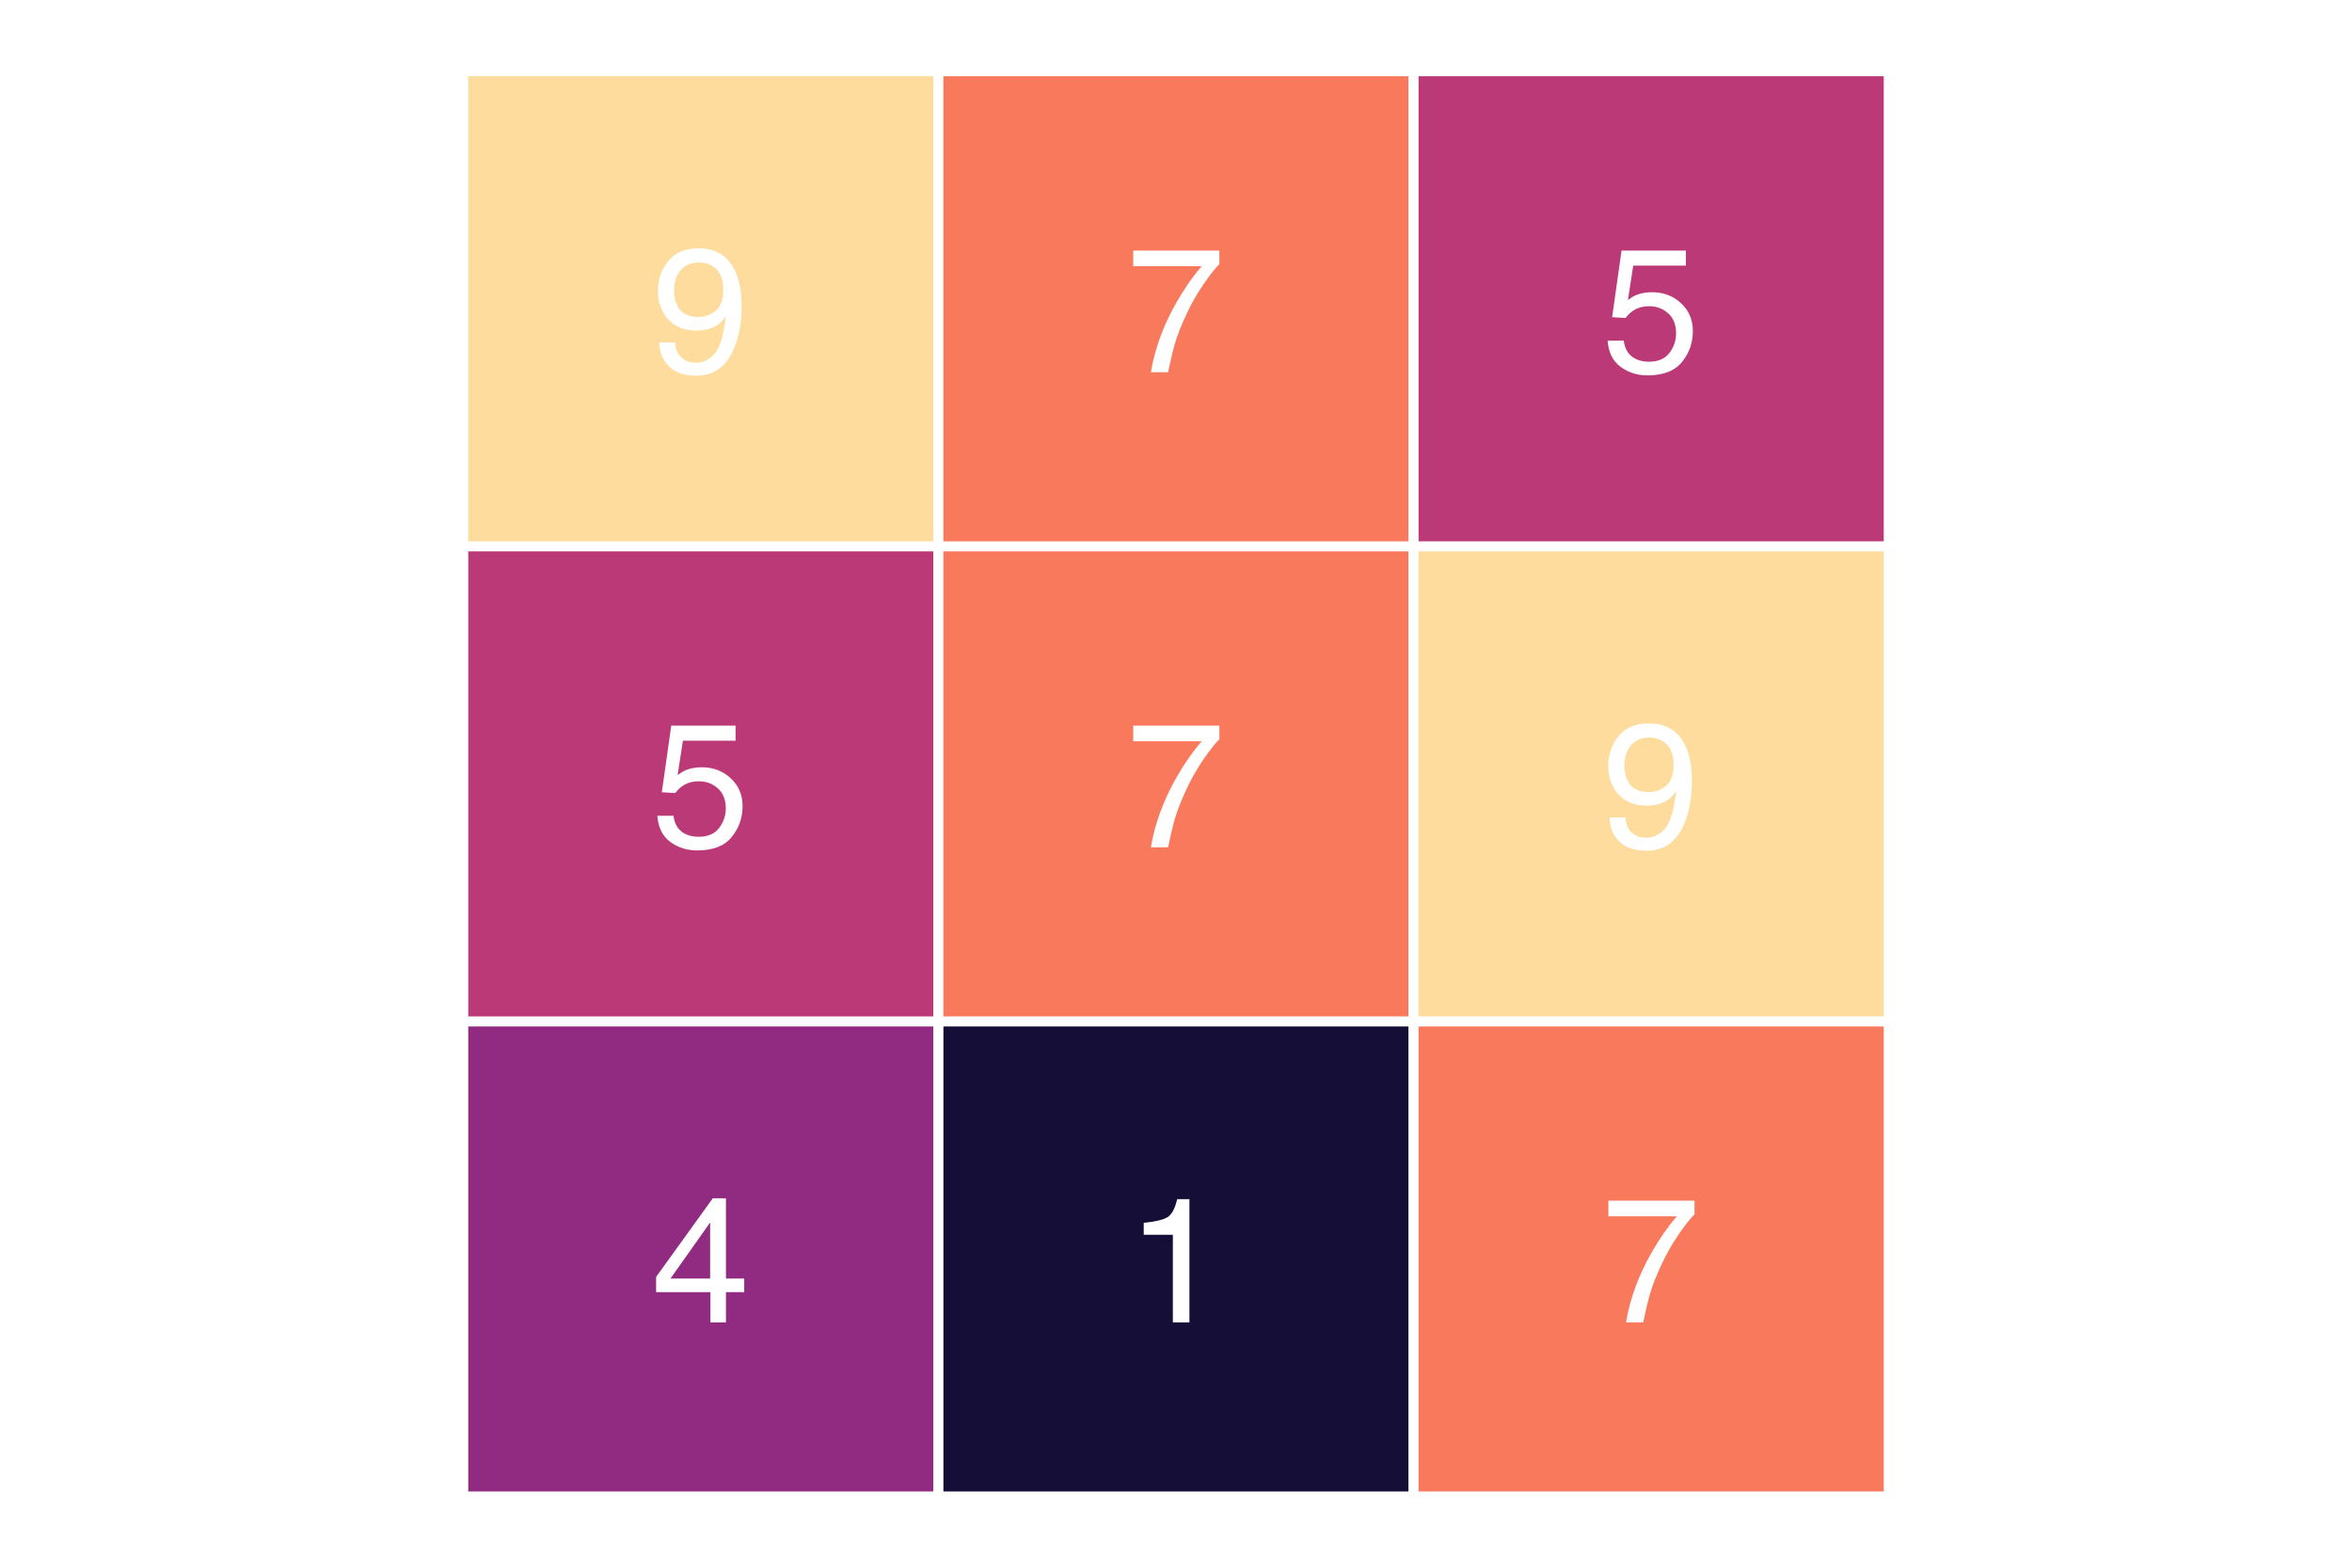
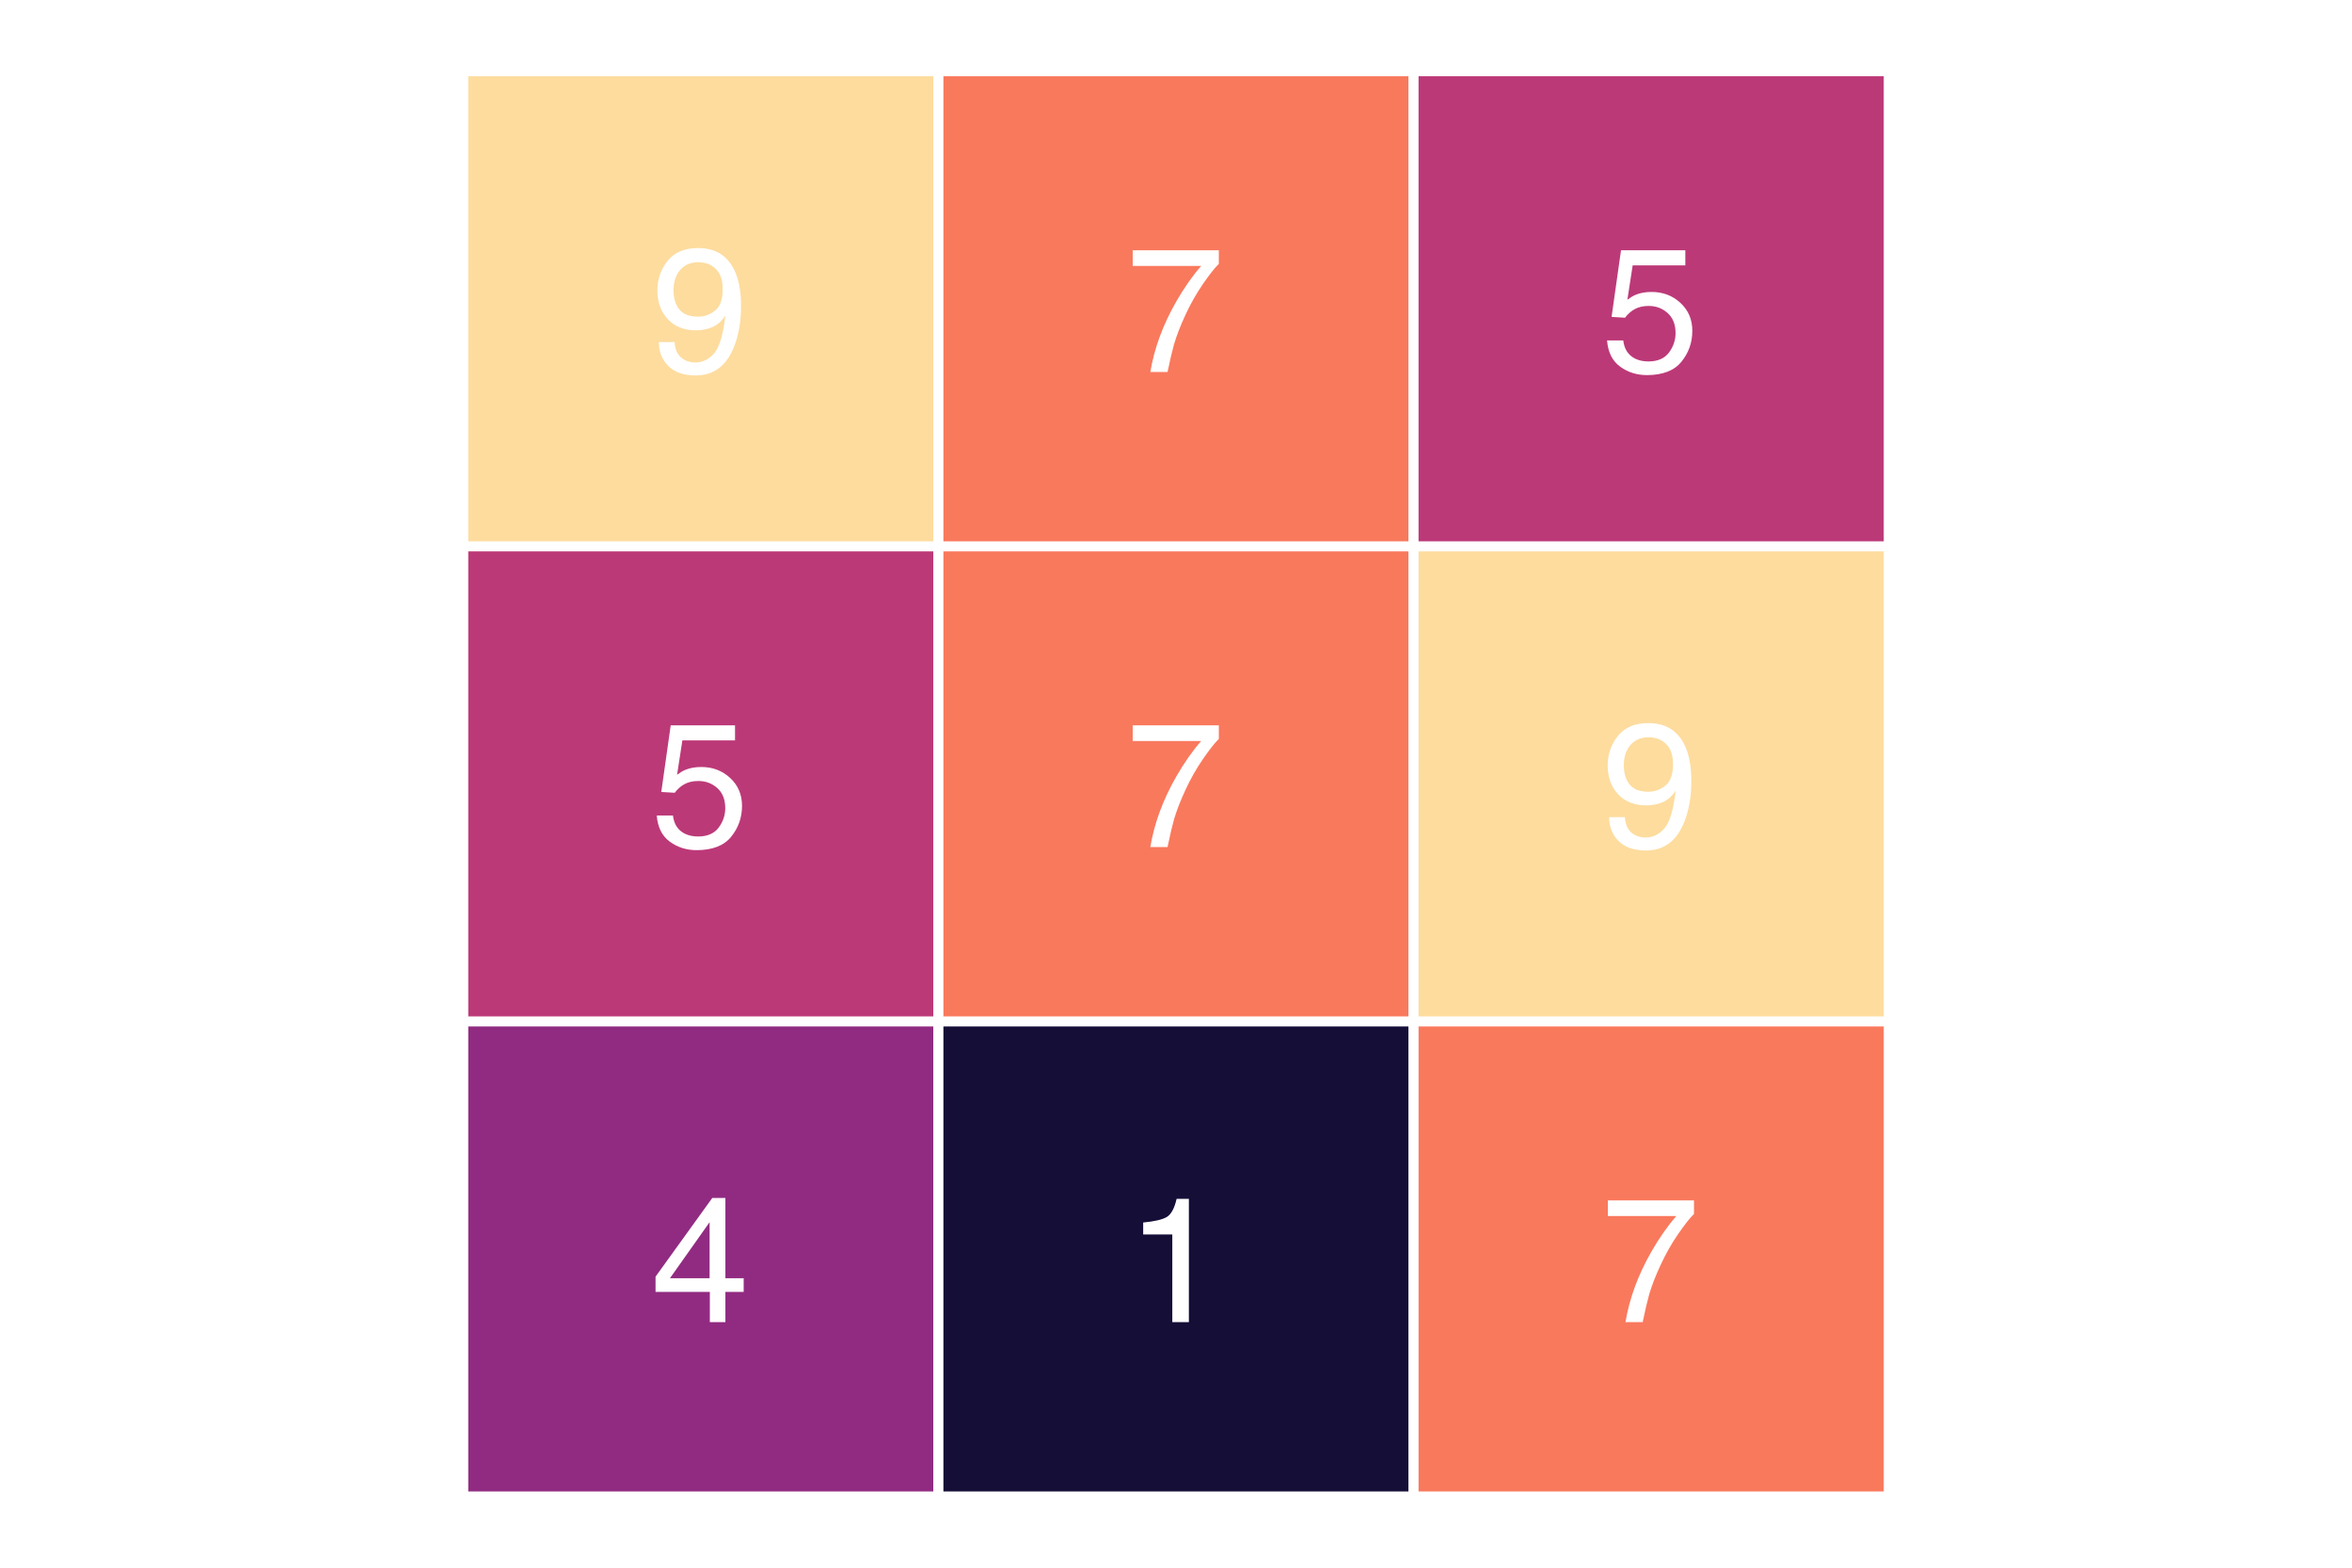
- <svg xmlns="http://www.w3.org/2000/svg" xmlns:xlink="http://www.w3.org/1999/xlink" width="756pt" height="504pt" viewBox="0 0 756 504" version="1.1">
+ <svg xmlns="http://www.w3.org/2000/svg" xmlns:xlink="http://www.w3.org/1999/xlink" width="756" height="504" viewBox="0 0 756 504">
  <defs>
    <g>
-       <symbol overflow="visible" id="glyph0-0">
-         <path style="stroke:none;" d="M 1.828 0 L 1.828 -40.812 L 34.234 -40.812 L 34.234 0 Z M 29.125 -5.109 L 29.125 -35.703 L 6.953 -35.703 L 6.953 -5.109 Z M 29.125 -5.109 " />
-       </symbol>
-       <symbol overflow="visible" id="glyph0-1">
-         <path style="stroke:none;" d="M 18.812 -14.094 L 18.812 -32.125 L 6.062 -14.094 Z M 18.891 0 L 18.891 -9.719 L 1.438 -9.719 L 1.438 -14.609 L 19.672 -39.906 L 23.891 -39.906 L 23.891 -14.094 L 29.766 -14.094 L 29.766 -9.719 L 23.891 -9.719 L 23.891 0 Z M 18.891 0 " />
-       </symbol>
-       <symbol overflow="visible" id="glyph0-2">
-         <path style="stroke:none;" d="M 5.453 -28.172 L 5.453 -32.016 C 9.055 -32.359 11.57 -32.941 13 -33.766 C 14.426 -34.598 15.492 -36.551 16.203 -39.625 L 20.141 -39.625 L 20.141 0 L 14.812 0 L 14.812 -28.172 Z M 5.453 -28.172 " />
-       </symbol>
-       <symbol overflow="visible" id="glyph0-3">
-         <path style="stroke:none;" d="M 29.766 -39.125 L 29.766 -34.766 C 28.484 -33.523 26.781 -31.363 24.656 -28.281 C 22.539 -25.207 20.664 -21.895 19.031 -18.344 C 17.414 -14.875 16.191 -11.711 15.359 -8.859 C 14.828 -7.023 14.133 -4.07 13.281 0 L 7.75 0 C 9.008 -7.594 11.789 -15.148 16.094 -22.672 C 18.625 -27.078 21.289 -30.883 24.094 -34.094 L 2.078 -34.094 L 2.078 -39.125 Z M 29.766 -39.125 " />
-       </symbol>
-       <symbol overflow="visible" id="glyph0-4">
-         <path style="stroke:none;" d="M 7.031 -10.141 C 7.363 -7.285 8.688 -5.312 11 -4.219 C 12.188 -3.664 13.555 -3.391 15.109 -3.391 C 18.078 -3.391 20.273 -4.332 21.703 -6.219 C 23.129 -8.113 23.844 -10.207 23.844 -12.5 C 23.844 -15.281 22.992 -17.43 21.297 -18.953 C 19.598 -20.473 17.566 -21.234 15.203 -21.234 C 13.473 -21.234 11.992 -20.898 10.766 -20.234 C 9.535 -19.566 8.484 -18.641 7.609 -17.453 L 3.281 -17.703 L 6.312 -39.125 L 26.984 -39.125 L 26.984 -34.281 L 10.062 -34.281 L 8.359 -23.234 C 9.285 -23.93 10.164 -24.457 11 -24.812 C 12.477 -25.426 14.191 -25.734 16.141 -25.734 C 19.797 -25.734 22.891 -24.555 25.422 -22.203 C 27.961 -19.848 29.234 -16.863 29.234 -13.25 C 29.234 -9.488 28.066 -6.172 25.734 -3.297 C 23.41 -0.43 19.703 1 14.609 1 C 11.367 1 8.504 0.086 6.016 -1.734 C 3.523 -3.555 2.129 -6.359 1.828 -10.141 Z M 7.031 -10.141 " />
-       </symbol>
-       <symbol overflow="visible" id="glyph0-5">
-         <path style="stroke:none;" d="M 7.562 -9.609 C 7.707 -6.848 8.77 -4.941 10.75 -3.891 C 11.77 -3.336 12.922 -3.062 14.203 -3.062 C 16.586 -3.062 18.625 -4.055 20.312 -6.047 C 22 -8.035 23.191 -12.078 23.891 -18.172 C 22.785 -16.41 21.41 -15.172 19.766 -14.453 C 18.129 -13.742 16.367 -13.391 14.484 -13.391 C 10.641 -13.391 7.602 -14.582 5.375 -16.969 C 3.145 -19.363 2.031 -22.441 2.031 -26.203 C 2.031 -29.816 3.129 -32.992 5.328 -35.734 C 7.535 -38.473 10.789 -39.844 15.094 -39.844 C 20.883 -39.844 24.883 -37.234 27.094 -32.016 C 28.312 -29.141 28.922 -25.547 28.922 -21.234 C 28.922 -16.359 28.191 -12.039 26.734 -8.281 C 24.305 -2.02 20.191 1.109 14.391 1.109 C 10.504 1.109 7.551 0.094 5.531 -1.938 C 3.508 -3.977 2.5 -6.535 2.5 -9.609 Z M 15.141 -17.781 C 17.117 -17.781 18.926 -18.43 20.562 -19.734 C 22.207 -21.047 23.031 -23.332 23.031 -26.594 C 23.031 -29.52 22.289 -31.695 20.812 -33.125 C 19.344 -34.562 17.473 -35.281 15.203 -35.281 C 12.754 -35.281 10.812 -34.461 9.375 -32.828 C 7.938 -31.191 7.219 -29.004 7.219 -26.266 C 7.219 -23.672 7.848 -21.609 9.109 -20.078 C 10.367 -18.547 12.379 -17.781 15.141 -17.781 Z M 15.141 -17.781 " />
-       </symbol>
+       <g id="glyph-0-0">
+         <path d="M 1.828 0 L 1.828 -40.812 L 34.234 -40.812 L 34.234 0 Z M 29.125 -5.109 L 29.125 -35.703 L 6.953 -35.703 L 6.953 -5.109 Z M 29.125 -5.109 " />
+       </g>
+       <g id="glyph-0-1">
+         <path d="M 18.812 -14.094 L 18.812 -32.125 L 6.062 -14.094 Z M 18.891 0 L 18.891 -9.719 L 1.438 -9.719 L 1.438 -14.609 L 19.672 -39.906 L 23.891 -39.906 L 23.891 -14.094 L 29.766 -14.094 L 29.766 -9.719 L 23.891 -9.719 L 23.891 0 Z M 18.891 0 " />
+       </g>
+       <g id="glyph-0-2">
+         <path d="M 5.453 -28.172 L 5.453 -32.016 C 9.055 -32.359 11.57 -32.941 13 -33.766 C 14.426 -34.598 15.492 -36.551 16.203 -39.625 L 20.141 -39.625 L 20.141 0 L 14.812 0 L 14.812 -28.172 Z M 5.453 -28.172 " />
+       </g>
+       <g id="glyph-0-3">
+         <path d="M 29.766 -39.125 L 29.766 -34.766 C 28.484 -33.523 26.781 -31.363 24.656 -28.281 C 22.539 -25.207 20.664 -21.895 19.031 -18.344 C 17.414 -14.875 16.191 -11.711 15.359 -8.859 C 14.828 -7.023 14.133 -4.07 13.281 0 L 7.75 0 C 9.008 -7.594 11.789 -15.148 16.094 -22.672 C 18.625 -27.078 21.289 -30.883 24.094 -34.094 L 2.078 -34.094 L 2.078 -39.125 Z M 29.766 -39.125 " />
+       </g>
+       <g id="glyph-0-4">
+         <path d="M 7.031 -10.141 C 7.363 -7.285 8.688 -5.312 11 -4.219 C 12.188 -3.664 13.555 -3.391 15.109 -3.391 C 18.078 -3.391 20.273 -4.332 21.703 -6.219 C 23.129 -8.113 23.844 -10.207 23.844 -12.5 C 23.844 -15.281 22.992 -17.43 21.297 -18.953 C 19.598 -20.473 17.566 -21.234 15.203 -21.234 C 13.473 -21.234 11.992 -20.898 10.766 -20.234 C 9.535 -19.566 8.484 -18.641 7.609 -17.453 L 3.281 -17.703 L 6.312 -39.125 L 26.984 -39.125 L 26.984 -34.281 L 10.062 -34.281 L 8.359 -23.234 C 9.285 -23.93 10.164 -24.457 11 -24.812 C 12.477 -25.426 14.191 -25.734 16.141 -25.734 C 19.797 -25.734 22.891 -24.555 25.422 -22.203 C 27.961 -19.848 29.234 -16.863 29.234 -13.25 C 29.234 -9.488 28.066 -6.172 25.734 -3.297 C 23.41 -0.43 19.703 1 14.609 1 C 11.367 1 8.504 0.086 6.016 -1.734 C 3.523 -3.555 2.129 -6.359 1.828 -10.141 Z M 7.031 -10.141 " />
+       </g>
+       <g id="glyph-0-5">
+         <path d="M 7.562 -9.609 C 7.707 -6.848 8.77 -4.941 10.75 -3.891 C 11.77 -3.336 12.922 -3.062 14.203 -3.062 C 16.586 -3.062 18.625 -4.055 20.312 -6.047 C 22 -8.035 23.191 -12.078 23.891 -18.172 C 22.785 -16.41 21.41 -15.172 19.766 -14.453 C 18.129 -13.742 16.367 -13.391 14.484 -13.391 C 10.641 -13.391 7.602 -14.582 5.375 -16.969 C 3.145 -19.363 2.031 -22.441 2.031 -26.203 C 2.031 -29.816 3.129 -32.992 5.328 -35.734 C 7.535 -38.473 10.789 -39.844 15.094 -39.844 C 20.883 -39.844 24.883 -37.234 27.094 -32.016 C 28.312 -29.141 28.922 -25.547 28.922 -21.234 C 28.922 -16.359 28.191 -12.039 26.734 -8.281 C 24.305 -2.02 20.191 1.109 14.391 1.109 C 10.504 1.109 7.551 0.09 5.531 -1.938 C 3.508 -3.977 2.5 -6.535 2.5 -9.609 Z M 15.141 -17.781 C 17.117 -17.781 18.926 -18.43 20.562 -19.734 C 22.207 -21.047 23.031 -23.332 23.031 -26.594 C 23.031 -29.52 22.289 -31.695 20.812 -33.125 C 19.344 -34.562 17.473 -35.281 15.203 -35.281 C 12.754 -35.281 10.812 -34.461 9.375 -32.828 C 7.938 -31.191 7.219 -29.004 7.219 -26.266 C 7.219 -23.672 7.848 -21.609 9.109 -20.078 C 10.367 -18.547 12.379 -17.781 15.141 -17.781 Z M 15.141 -17.781 " />
+       </g>
    </g>
  </defs>
-   <g id="surface349">
-     <rect x="0" y="0" width="756" height="504" style="fill:rgb(100%,100%,100%);fill-opacity:1;stroke:none;" />
-     <path style="fill-rule:nonzero;fill:rgb(56.863%,16.863%,50.588%);fill-opacity:1;stroke-width:3.201;stroke-linecap:square;stroke-linejoin:miter;stroke:rgb(100%,100%,100%);stroke-opacity:1;stroke-miterlimit:10;" d="M 148.91 481.09 L 301.637 481.09 L 301.637 328.363 L 148.91 328.363 Z M 148.91 481.09 " />
-     <path style="fill-rule:nonzero;fill:rgb(8.235%,5.49%,21.569%);fill-opacity:1;stroke-width:3.201;stroke-linecap:square;stroke-linejoin:miter;stroke:rgb(100%,100%,100%);stroke-opacity:1;stroke-miterlimit:10;" d="M 301.637 481.09 L 454.363 481.09 L 454.363 328.363 L 301.637 328.363 Z M 301.637 481.09 " />
-     <path style="fill-rule:nonzero;fill:rgb(97.647%,47.451%,36.471%);fill-opacity:1;stroke-width:3.201;stroke-linecap:square;stroke-linejoin:miter;stroke:rgb(100%,100%,100%);stroke-opacity:1;stroke-miterlimit:10;" d="M 454.363 481.09 L 607.09 481.09 L 607.09 328.363 L 454.363 328.363 Z M 454.363 481.09 " />
-     <path style="fill-rule:nonzero;fill:rgb(73.725%,22.353%,47.059%);fill-opacity:1;stroke-width:3.201;stroke-linecap:square;stroke-linejoin:miter;stroke:rgb(100%,100%,100%);stroke-opacity:1;stroke-miterlimit:10;" d="M 148.91 328.363 L 301.637 328.363 L 301.637 175.637 L 148.91 175.637 Z M 148.91 328.363 " />
-     <path style="fill-rule:nonzero;fill:rgb(97.647%,47.451%,36.471%);fill-opacity:1;stroke-width:3.201;stroke-linecap:square;stroke-linejoin:miter;stroke:rgb(100%,100%,100%);stroke-opacity:1;stroke-miterlimit:10;" d="M 301.637 328.363 L 454.363 328.363 L 454.363 175.637 L 301.637 175.637 Z M 301.637 328.363 " />
-     <path style="fill-rule:nonzero;fill:rgb(99.216%,86.275%,61.961%);fill-opacity:1;stroke-width:3.201;stroke-linecap:square;stroke-linejoin:miter;stroke:rgb(100%,100%,100%);stroke-opacity:1;stroke-miterlimit:10;" d="M 454.363 328.363 L 607.09 328.363 L 607.09 175.637 L 454.363 175.637 Z M 454.363 328.363 " />
-     <path style="fill-rule:nonzero;fill:rgb(99.216%,86.275%,61.961%);fill-opacity:1;stroke-width:3.201;stroke-linecap:square;stroke-linejoin:miter;stroke:rgb(100%,100%,100%);stroke-opacity:1;stroke-miterlimit:10;" d="M 148.91 175.637 L 301.637 175.637 L 301.637 22.91 L 148.91 22.91 Z M 148.91 175.637 " />
-     <path style="fill-rule:nonzero;fill:rgb(97.647%,47.451%,36.471%);fill-opacity:1;stroke-width:3.201;stroke-linecap:square;stroke-linejoin:miter;stroke:rgb(100%,100%,100%);stroke-opacity:1;stroke-miterlimit:10;" d="M 301.637 175.637 L 454.363 175.637 L 454.363 22.91 L 301.637 22.91 Z M 301.637 175.637 " />
-     <path style="fill-rule:nonzero;fill:rgb(73.725%,22.353%,47.059%);fill-opacity:1;stroke-width:3.201;stroke-linecap:square;stroke-linejoin:miter;stroke:rgb(100%,100%,100%);stroke-opacity:1;stroke-miterlimit:10;" d="M 454.363 175.637 L 607.09 175.637 L 607.09 22.91 L 454.363 22.91 Z M 454.363 175.637 " />
-     <g style="fill:rgb(100%,100%,100%);fill-opacity:1;">
-       <use xlink:href="#glyph0-1" x="209.449" y="425.137" />
-     </g>
-     <g style="fill:rgb(100%,100%,100%);fill-opacity:1;">
-       <use xlink:href="#glyph0-2" x="362.176" y="425.137" />
-     </g>
-     <g style="fill:rgb(100%,100%,100%);fill-opacity:1;">
-       <use xlink:href="#glyph0-3" x="514.902" y="425.137" />
-     </g>
-     <g style="fill:rgb(100%,100%,100%);fill-opacity:1;">
-       <use xlink:href="#glyph0-4" x="209.449" y="272.41" />
-     </g>
-     <g style="fill:rgb(100%,100%,100%);fill-opacity:1;">
-       <use xlink:href="#glyph0-3" x="362.176" y="272.41" />
-     </g>
-     <g style="fill:rgb(100%,100%,100%);fill-opacity:1;">
-       <use xlink:href="#glyph0-5" x="514.902" y="272.41" />
-     </g>
-     <g style="fill:rgb(100%,100%,100%);fill-opacity:1;">
-       <use xlink:href="#glyph0-5" x="209.449" y="119.68" />
-     </g>
-     <g style="fill:rgb(100%,100%,100%);fill-opacity:1;">
-       <use xlink:href="#glyph0-3" x="362.176" y="119.68" />
-     </g>
-     <g style="fill:rgb(100%,100%,100%);fill-opacity:1;">
-       <use xlink:href="#glyph0-4" x="514.902" y="119.68" />
-     </g>
+   <rect x="-75.6" y="-50.4" width="907.2" height="604.8" fill="rgb(100%, 100%, 100%)" fill-opacity="1" />
+   <path fill-rule="nonzero" fill="rgb(56.863%, 16.863%, 50.588%)" fill-opacity="1" stroke-width="3.201" stroke-linecap="butt" stroke-linejoin="miter" stroke="rgb(100%, 100%, 100%)" stroke-opacity="1" stroke-miterlimit="10" d="M 148.91 481.09 L 301.637 481.09 L 301.637 328.363 L 148.91 328.363 Z M 148.91 481.09 " />
+   <path fill-rule="nonzero" fill="rgb(8.235%, 5.49%, 21.569%)" fill-opacity="1" stroke-width="3.201" stroke-linecap="butt" stroke-linejoin="miter" stroke="rgb(100%, 100%, 100%)" stroke-opacity="1" stroke-miterlimit="10" d="M 301.637 481.09 L 454.363 481.09 L 454.363 328.363 L 301.637 328.363 Z M 301.637 481.09 " />
+   <path fill-rule="nonzero" fill="rgb(97.647%, 47.451%, 36.471%)" fill-opacity="1" stroke-width="3.201" stroke-linecap="butt" stroke-linejoin="miter" stroke="rgb(100%, 100%, 100%)" stroke-opacity="1" stroke-miterlimit="10" d="M 454.363 481.09 L 607.09 481.09 L 607.09 328.363 L 454.363 328.363 Z M 454.363 481.09 " />
+   <path fill-rule="nonzero" fill="rgb(73.725%, 22.353%, 47.059%)" fill-opacity="1" stroke-width="3.201" stroke-linecap="butt" stroke-linejoin="miter" stroke="rgb(100%, 100%, 100%)" stroke-opacity="1" stroke-miterlimit="10" d="M 148.91 328.363 L 301.637 328.363 L 301.637 175.637 L 148.91 175.637 Z M 148.91 328.363 " />
+   <path fill-rule="nonzero" fill="rgb(97.647%, 47.451%, 36.471%)" fill-opacity="1" stroke-width="3.201" stroke-linecap="butt" stroke-linejoin="miter" stroke="rgb(100%, 100%, 100%)" stroke-opacity="1" stroke-miterlimit="10" d="M 301.637 328.363 L 454.363 328.363 L 454.363 175.637 L 301.637 175.637 Z M 301.637 328.363 " />
+   <path fill-rule="nonzero" fill="rgb(99.216%, 86.275%, 61.961%)" fill-opacity="1" stroke-width="3.201" stroke-linecap="butt" stroke-linejoin="miter" stroke="rgb(100%, 100%, 100%)" stroke-opacity="1" stroke-miterlimit="10" d="M 454.363 328.363 L 607.09 328.363 L 607.09 175.637 L 454.363 175.637 Z M 454.363 328.363 " />
+   <path fill-rule="nonzero" fill="rgb(99.216%, 86.275%, 61.961%)" fill-opacity="1" stroke-width="3.201" stroke-linecap="butt" stroke-linejoin="miter" stroke="rgb(100%, 100%, 100%)" stroke-opacity="1" stroke-miterlimit="10" d="M 148.91 175.637 L 301.637 175.637 L 301.637 22.91 L 148.91 22.91 Z M 148.91 175.637 " />
+   <path fill-rule="nonzero" fill="rgb(97.647%, 47.451%, 36.471%)" fill-opacity="1" stroke-width="3.201" stroke-linecap="butt" stroke-linejoin="miter" stroke="rgb(100%, 100%, 100%)" stroke-opacity="1" stroke-miterlimit="10" d="M 301.637 175.637 L 454.363 175.637 L 454.363 22.91 L 301.637 22.91 Z M 301.637 175.637 " />
+   <path fill-rule="nonzero" fill="rgb(73.725%, 22.353%, 47.059%)" fill-opacity="1" stroke-width="3.201" stroke-linecap="butt" stroke-linejoin="miter" stroke="rgb(100%, 100%, 100%)" stroke-opacity="1" stroke-miterlimit="10" d="M 454.363 175.637 L 607.09 175.637 L 607.09 22.91 L 454.363 22.91 Z M 454.363 175.637 " />
+   <g fill="rgb(100%, 100%, 100%)" fill-opacity="1">
+     <use xlink:href="#glyph-0-1" x="209.273" y="425.045" />
+   </g>
+   <g fill="rgb(100%, 100%, 100%)" fill-opacity="1">
+     <use xlink:href="#glyph-0-2" x="362" y="425.045" />
+   </g>
+   <g fill="rgb(100%, 100%, 100%)" fill-opacity="1">
+     <use xlink:href="#glyph-0-3" x="514.727" y="425.045" />
+   </g>
+   <g fill="rgb(100%, 100%, 100%)" fill-opacity="1">
+     <use xlink:href="#glyph-0-4" x="209.273" y="272.318" />
+   </g>
+   <g fill="rgb(100%, 100%, 100%)" fill-opacity="1">
+     <use xlink:href="#glyph-0-3" x="362" y="272.318" />
+   </g>
+   <g fill="rgb(100%, 100%, 100%)" fill-opacity="1">
+     <use xlink:href="#glyph-0-5" x="514.727" y="272.318" />
+   </g>
+   <g fill="rgb(100%, 100%, 100%)" fill-opacity="1">
+     <use xlink:href="#glyph-0-5" x="209.273" y="119.592" />
+   </g>
+   <g fill="rgb(100%, 100%, 100%)" fill-opacity="1">
+     <use xlink:href="#glyph-0-3" x="362" y="119.592" />
+   </g>
+   <g fill="rgb(100%, 100%, 100%)" fill-opacity="1">
+     <use xlink:href="#glyph-0-4" x="514.727" y="119.592" />
  </g>
</svg>
